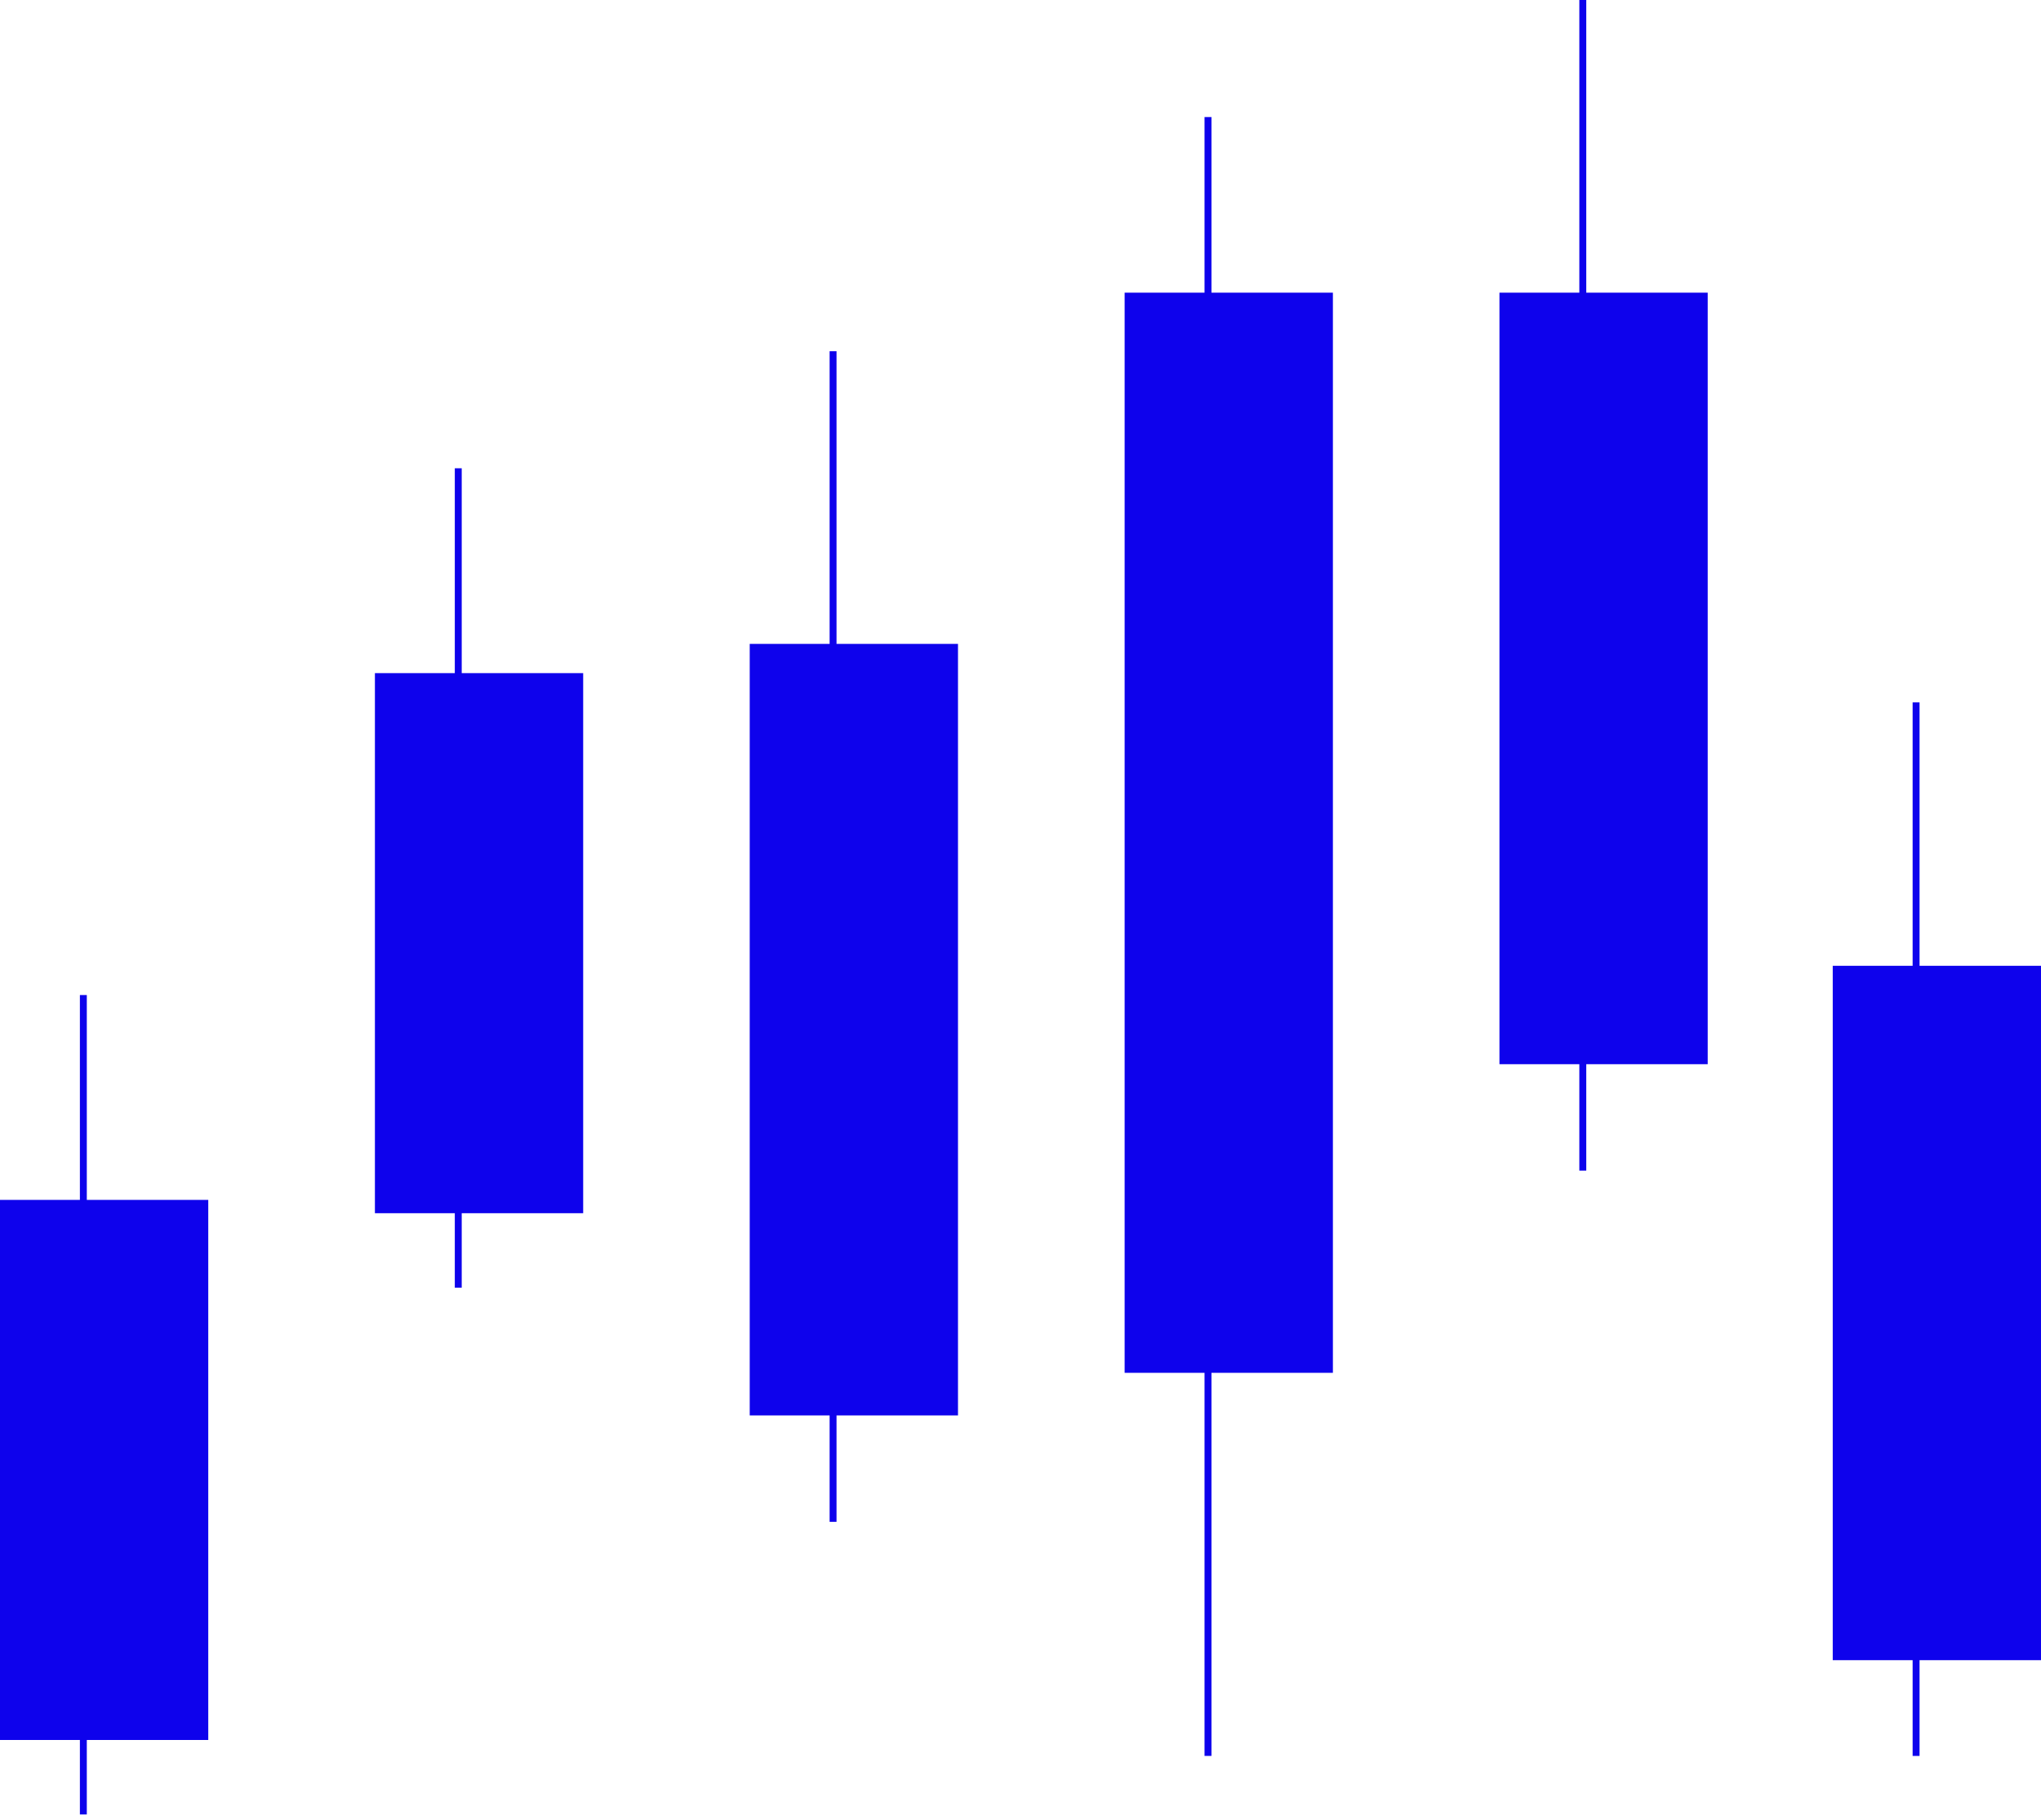
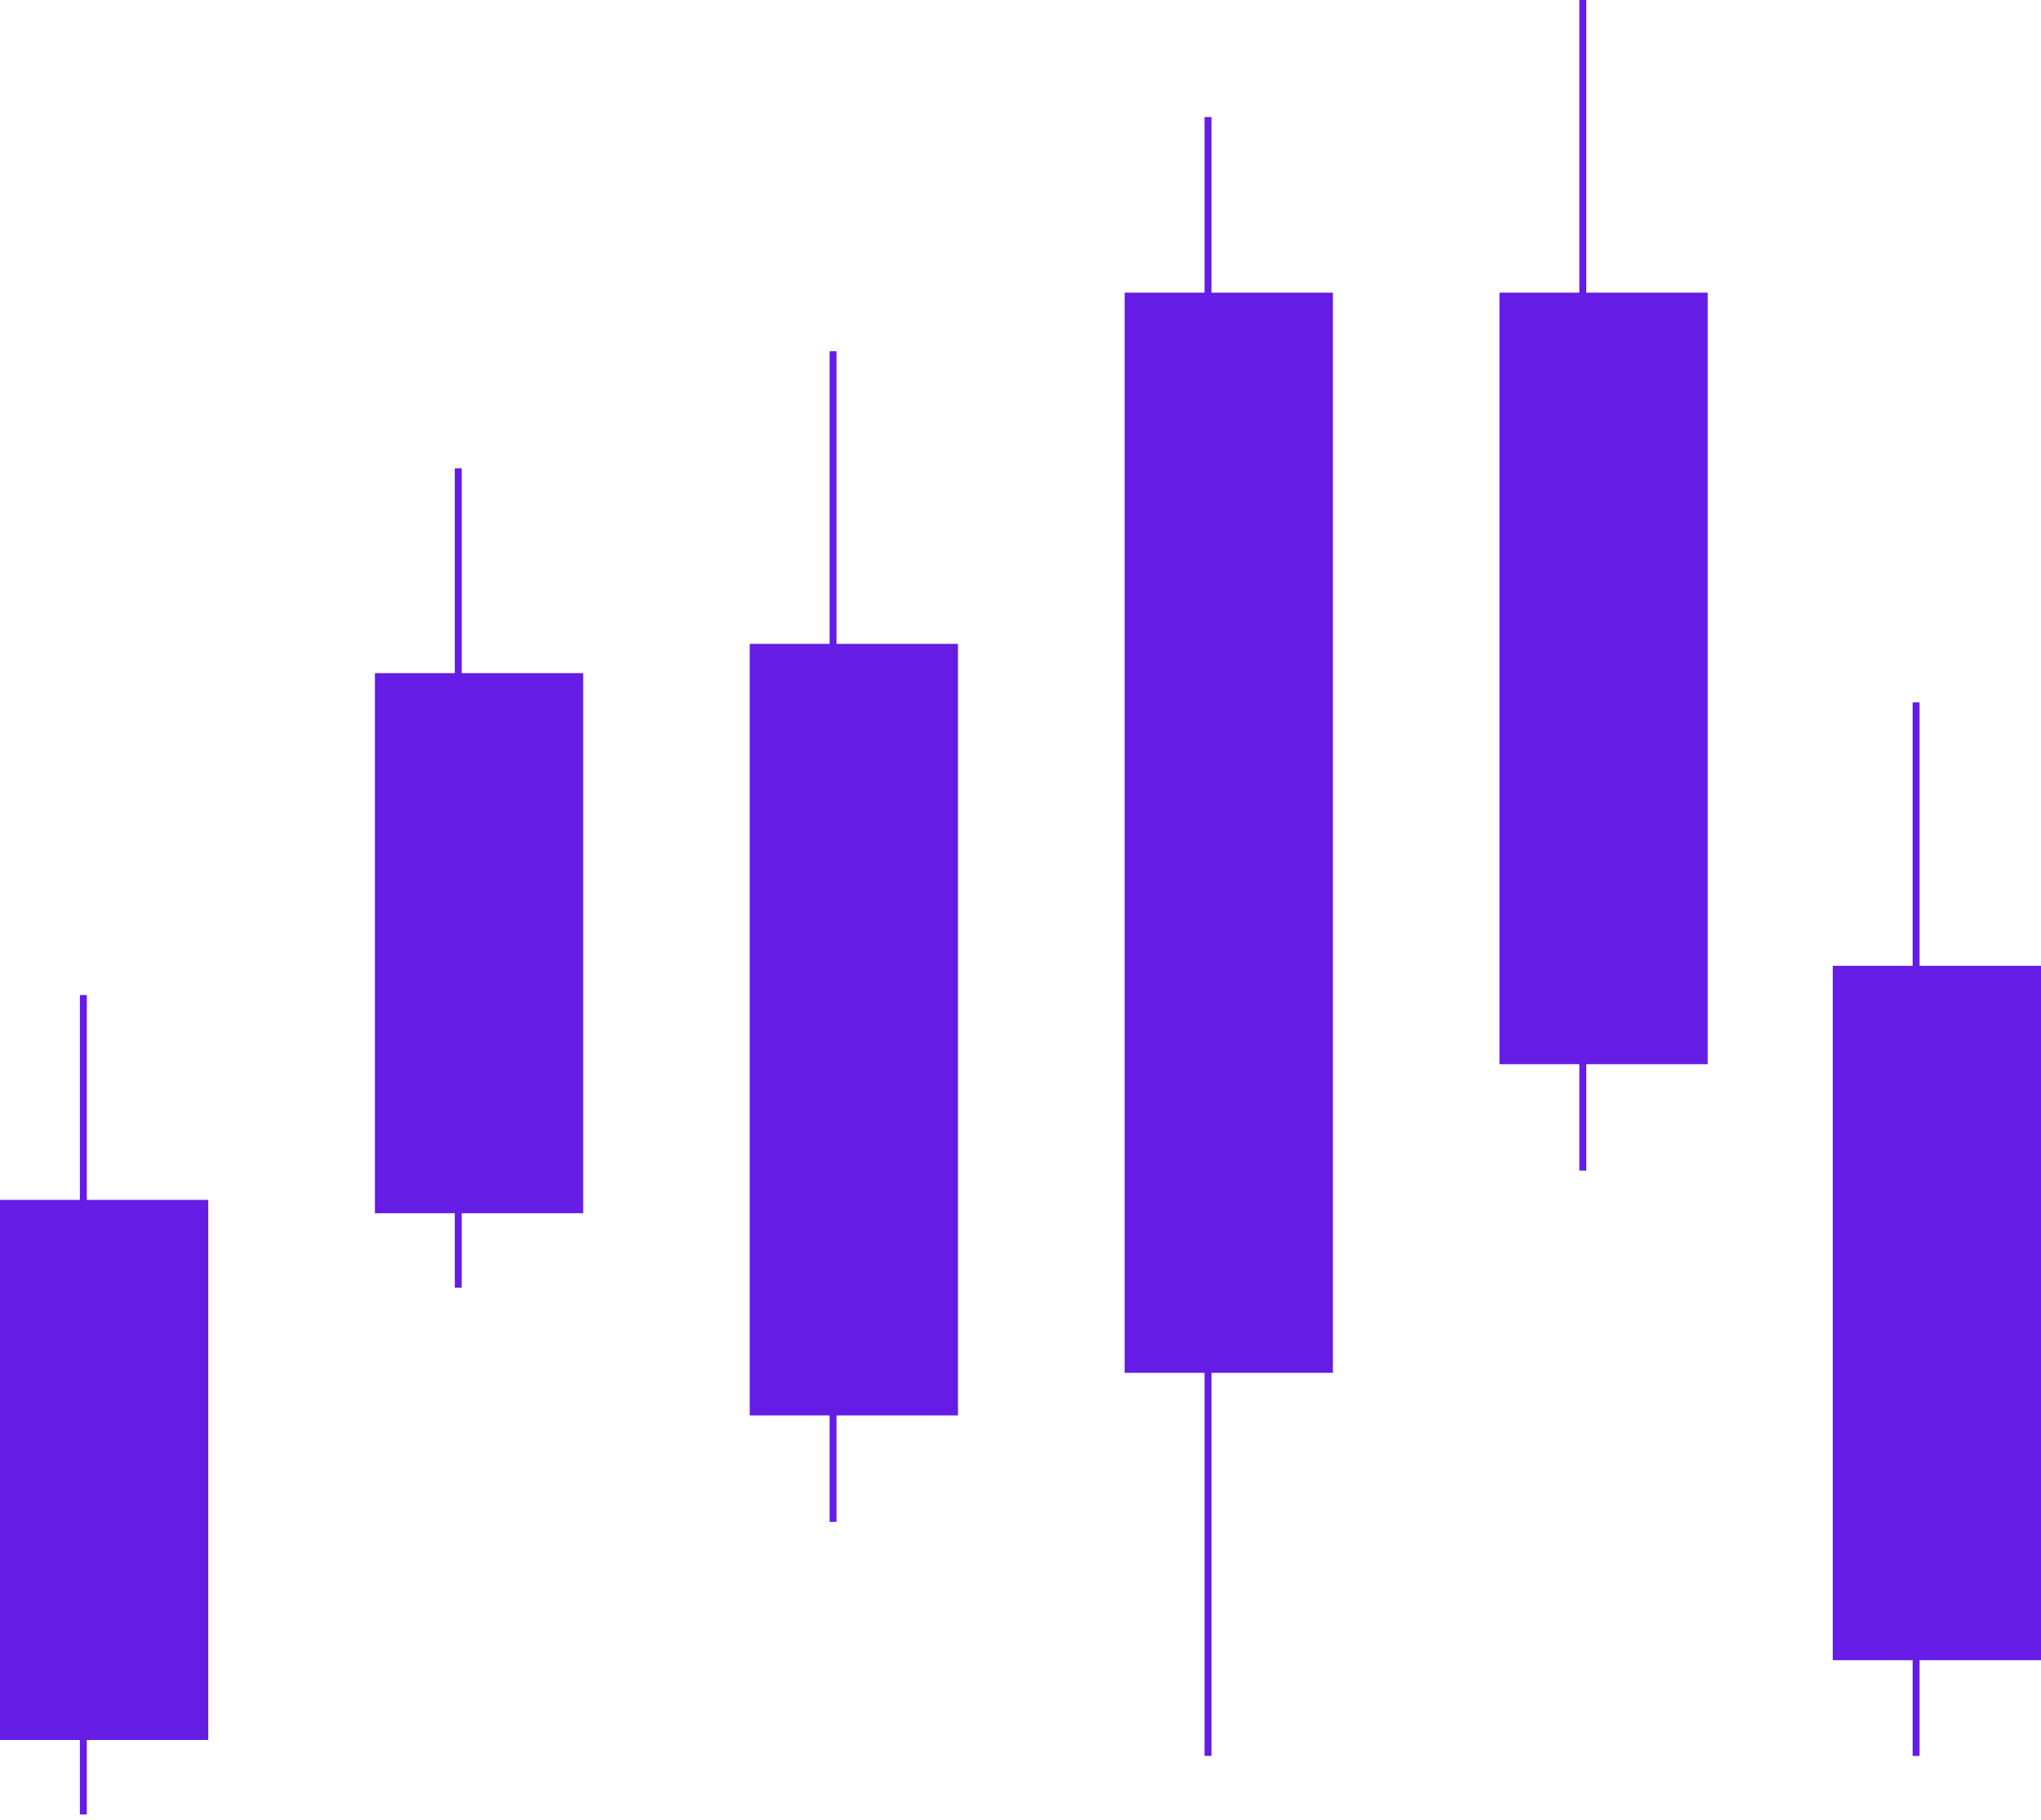
<svg xmlns="http://www.w3.org/2000/svg" width="295" height="263" viewBox="0 0 295 263" fill="none">
-   <path fill-rule="evenodd" clip-rule="evenodd" d="M228.273 153.796V169.174H229.273V153.796H246.828V42.295H229.273V0H228.273V42.295H216.727V153.796H228.273ZM119.91 204.554V219.932H120.91V204.554H138.465V93.053H120.91V50.758H119.91V93.053H108.363V204.554H119.91ZM65.736 175.33V186.095L66.736 186.095V175.33H84.291V97.279H66.736V67.673H65.736V97.279H54.189V175.33H65.736ZM11.547 251.457V262.222H12.547V251.457H30.102L30.102 173.406H12.547V143.801H11.547V173.406H0L1.32763e-06 251.457H11.547ZM277.446 139.574H295.001L295.001 239.925H277.446V253.763H276.446V239.925H264.899V139.574H276.446V101.507H277.446V139.574ZM175.1 42.295H192.653V198.397H175.1V253.76H174.1V198.397H162.552V42.295H174.1V16.916H175.1V42.295Z" fill="#0E02EC" />
+   <path fill-rule="evenodd" clip-rule="evenodd" d="M228.273 153.796V169.174H229.273V153.796H246.828V42.295H229.273V0H228.273V42.295H216.727V153.796H228.273ZM119.91 204.554V219.932H120.91V204.554H138.465V93.053H120.91V50.758H119.91V93.053H108.363V204.554H119.91ZM65.736 175.33V186.095L66.736 186.095V175.33H84.291V97.279H66.736V67.673H65.736V97.279H54.189V175.33H65.736ZM11.547 251.457V262.222H12.547V251.457H30.102L30.102 173.406H12.547V143.801H11.547V173.406H0L1.32763e-06 251.457H11.547ZM277.446 139.574H295.001L295.001 239.925H277.446V253.763H276.446V239.925H264.899V139.574H276.446V101.507H277.446V139.574ZM175.1 42.295H192.653V198.397H175.1V253.76H174.1V198.397H162.552V42.295H174.1V16.916H175.1V42.295Z" fill="#651CE4" />
</svg>
